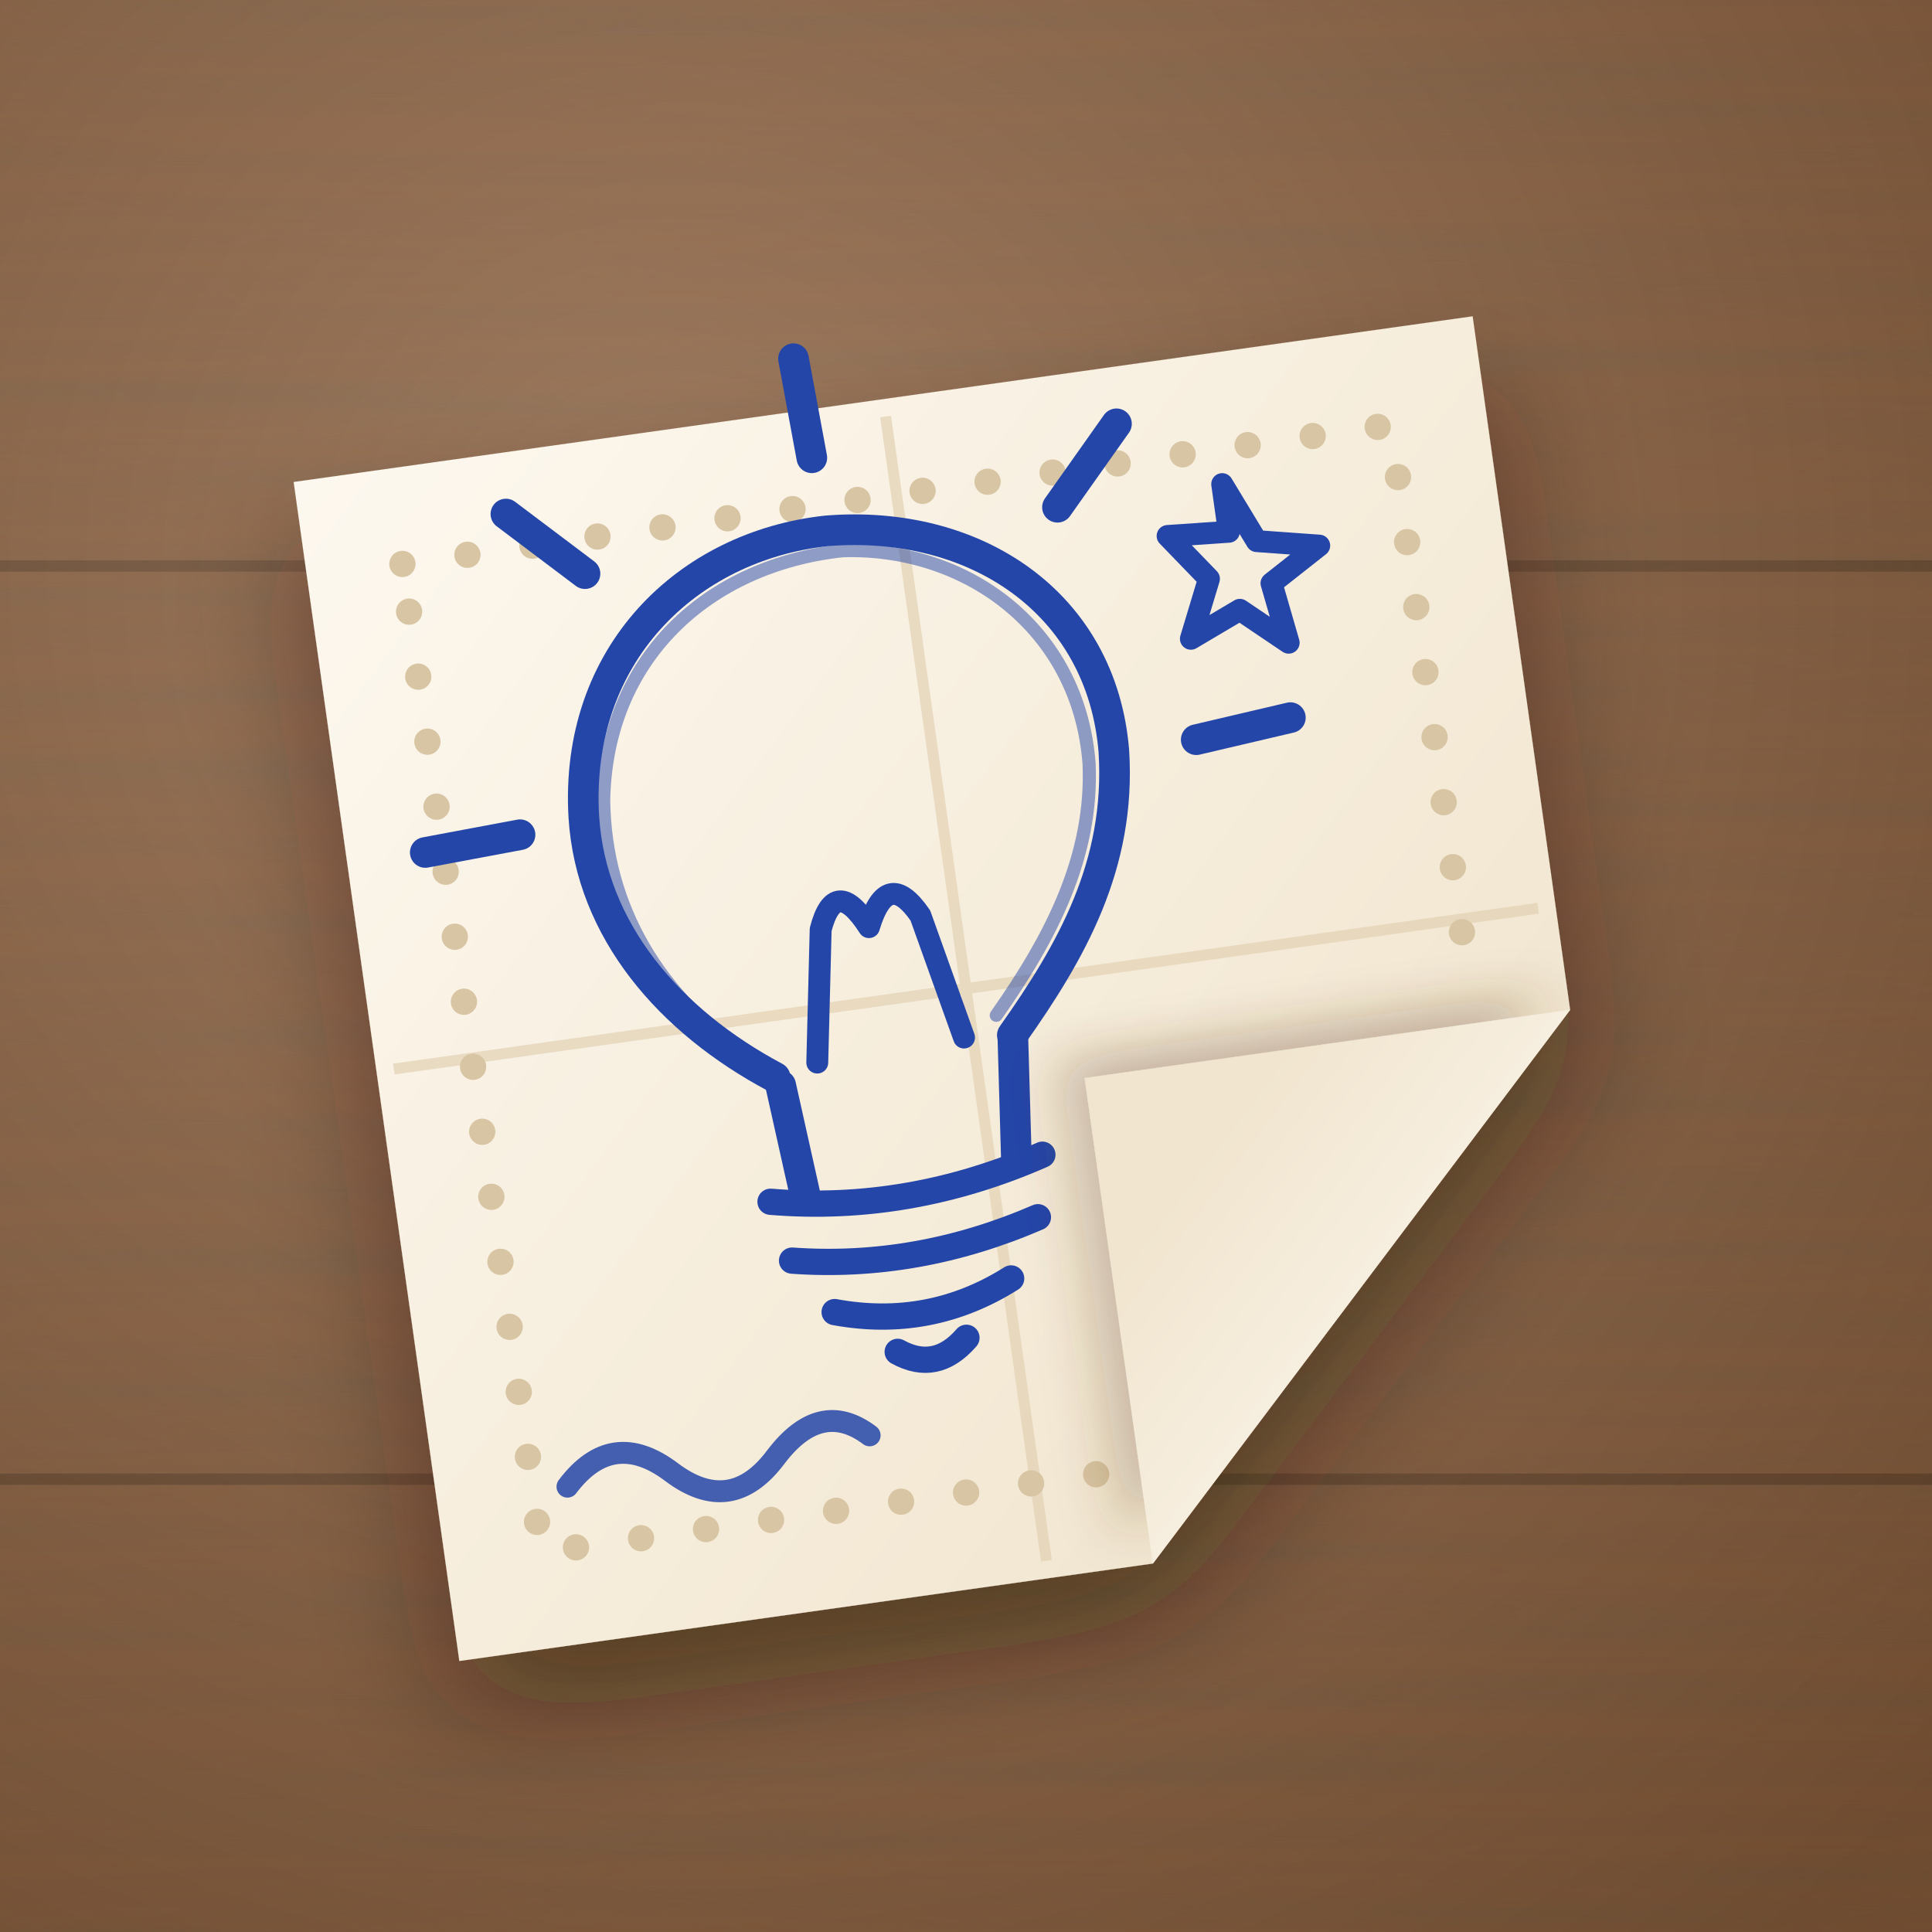
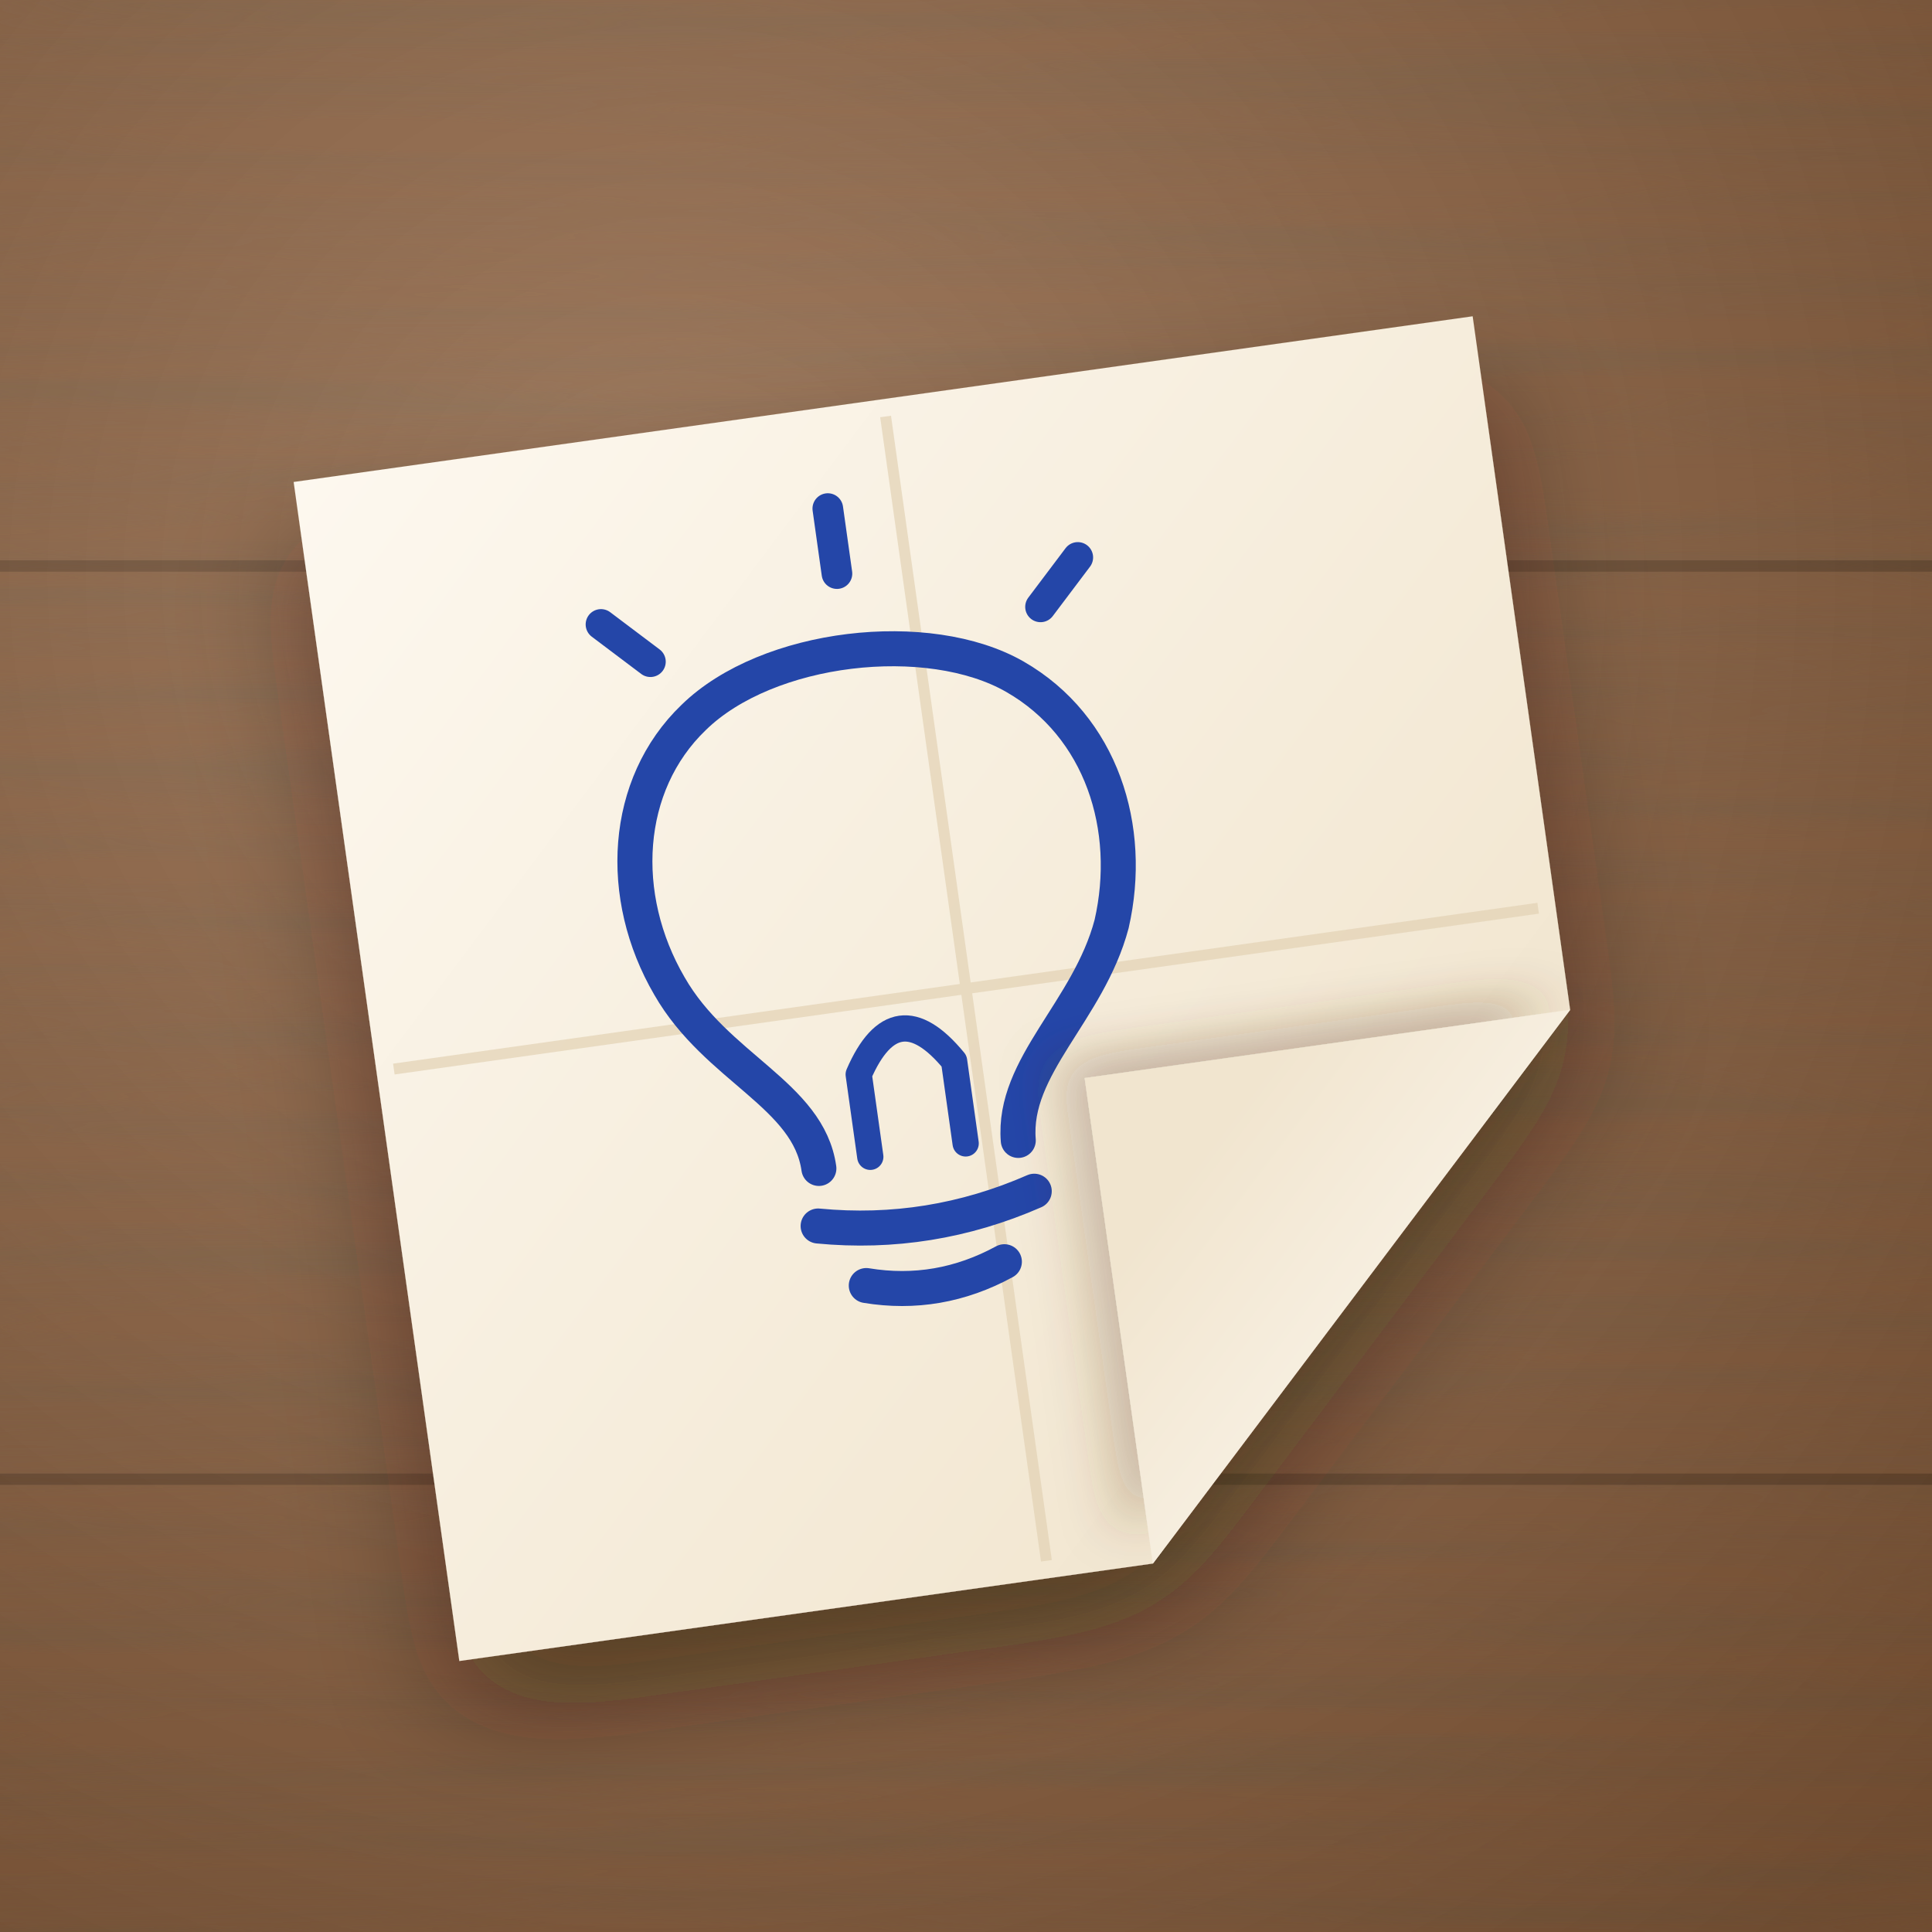
<svg xmlns="http://www.w3.org/2000/svg" viewBox="0 0 512 512">
  <defs>
    <filter id="grain" x="0" y="0" width="100%" height="100%">
      <feTurbulence type="fractalNoise" baseFrequency="0.004 0.11" numOctaves="3" seed="4" />
      <feColorMatrix values="0 0 0 0 0.20  0 0 0 0 0.11  0 0 0 0 0.05  0 0 0 -1.1 0.75" />
    </filter>
    <radialGradient id="light" cx="0.35" cy="0.3" r="0.9">
      <stop offset="0" stop-color="#fff" stop-opacity="0.18" />
      <stop offset="1" stop-color="#000" stop-opacity="0.18" />
    </radialGradient>
    <filter id="lift" x="-25%" y="-25%" width="150%" height="150%">
      <feDropShadow dx="0" dy="14" stdDeviation="14" flood-color="#2a160a" flood-opacity="0.45" />
    </filter>
    <filter id="flapShadow" x="-30%" y="-30%" width="160%" height="160%">
      <feDropShadow dx="-5" dy="-5" stdDeviation="6" flood-color="#5a3b20" flood-opacity="0.3" />
    </filter>
    <linearGradient id="body" x1="0" y1="0" x2="1" y2="1">
      <stop offset="0" stop-color="#fdf8ef" />
      <stop offset="1" stop-color="#efe2c9" />
    </linearGradient>
    <linearGradient id="flap" x1="1" y1="1" x2="0.2" y2="0.2">
      <stop offset="0" stop-color="#fffdf9" />
      <stop offset="1" stop-color="#f1e5cf" />
    </linearGradient>
  </defs>
  <rect width="512" height="512" fill="#8a5d3b" />
  <rect width="512" height="512" filter="url(#grain)" />
  <path d="M0 150 H512 M0 392 H512" stroke="#3b2413" stroke-opacity="0.35" stroke-width="3" />
  <rect width="512" height="512" fill="url(#light)" />
  <g transform="translate(256 262) scale(1.16) rotate(-8) translate(-256 -256)">
    <path d="M120 120 H392 V280 L280 392 H120 Z" fill="url(#body)" filter="url(#lift)" />
    <path d="M256 124 V388 M124 256 H388" stroke="#e2d2b4" stroke-width="2.5" opacity="0.7" />
-     <path d="M142 142 H370 V270 M270 370 H142 V142" fill="none" stroke="#d8c5a3" stroke-width="6" stroke-linecap="round" stroke-dasharray="0 15" />
-     <g fill="none" stroke="#2446a8" stroke-linecap="round" stroke-linejoin="round">
-       <path stroke-width="7" d="M210 270 C188 254 173 231 175 205 C178 168 207 147 239 148 C273 150 299 173 297 207 C295 233 281 251 265 268" />
-       <path stroke-width="3" opacity="0.5" d="M206 266 C186 248 177 226 180 202 C185 170 211 152 242 153 C270 156 293 178 291 209 C289 230 277 247 262 263" />
-       <path stroke-width="5" d="M220 268 L225 238 Q230 226 236 239 Q242 226 248 238 L254 267" />
-       <path stroke-width="7" d="M211 272 L213 297 M265 269 L262 296" />
-       <path stroke-width="6" d="M205 298 Q236 305 268 296 M208 312 Q236 318 265 310 M216 325 Q237 332 257 323" />
-       <path stroke-width="6" d="M229 336 Q237 342 245 335" />
-       <path stroke-width="7" d="M238 131 L237 108 M183 150 L167 134 M292 150 L308 133 M160 207 L138 208 M316 207 L338 205" />
-       <path stroke-width="5" d="M330 150 l6 14 l14 3 l-12 7 l2 14 l-10 -9 l-12 5 l6 -13 l-8 -11 l14 1 z" />
-       <path stroke-width="5" opacity="0.85" d="M150 356 q12 -12 24 0 t24 0 t22 -2" />
+     <g fill="none" stroke="#2446a8" stroke-width="8" stroke-linecap="round" stroke-linejoin="round">
+       <path d="M217 292 C217 275 197 266 189 246 C180 224 185 199 203 186 C222 172 259 173 277 187 C295 201 299 225 291 246 C283 265 264 275 263 292" />
+       <path stroke-width="6" d="M229 291 V272 Q240 254 251 272 V291" />
+       <path d="M215 305 Q240 311 265 304 M224 320 Q240 325 256 319" />
+       <path stroke-width="7" d="M240 158 V143 M195 172 L185 162 M285 172 L295 162" />
    </g>
    <path d="M392 280 L280 392 L280 280 Z" fill="url(#flap)" filter="url(#flapShadow)" />
  </g>
</svg>
